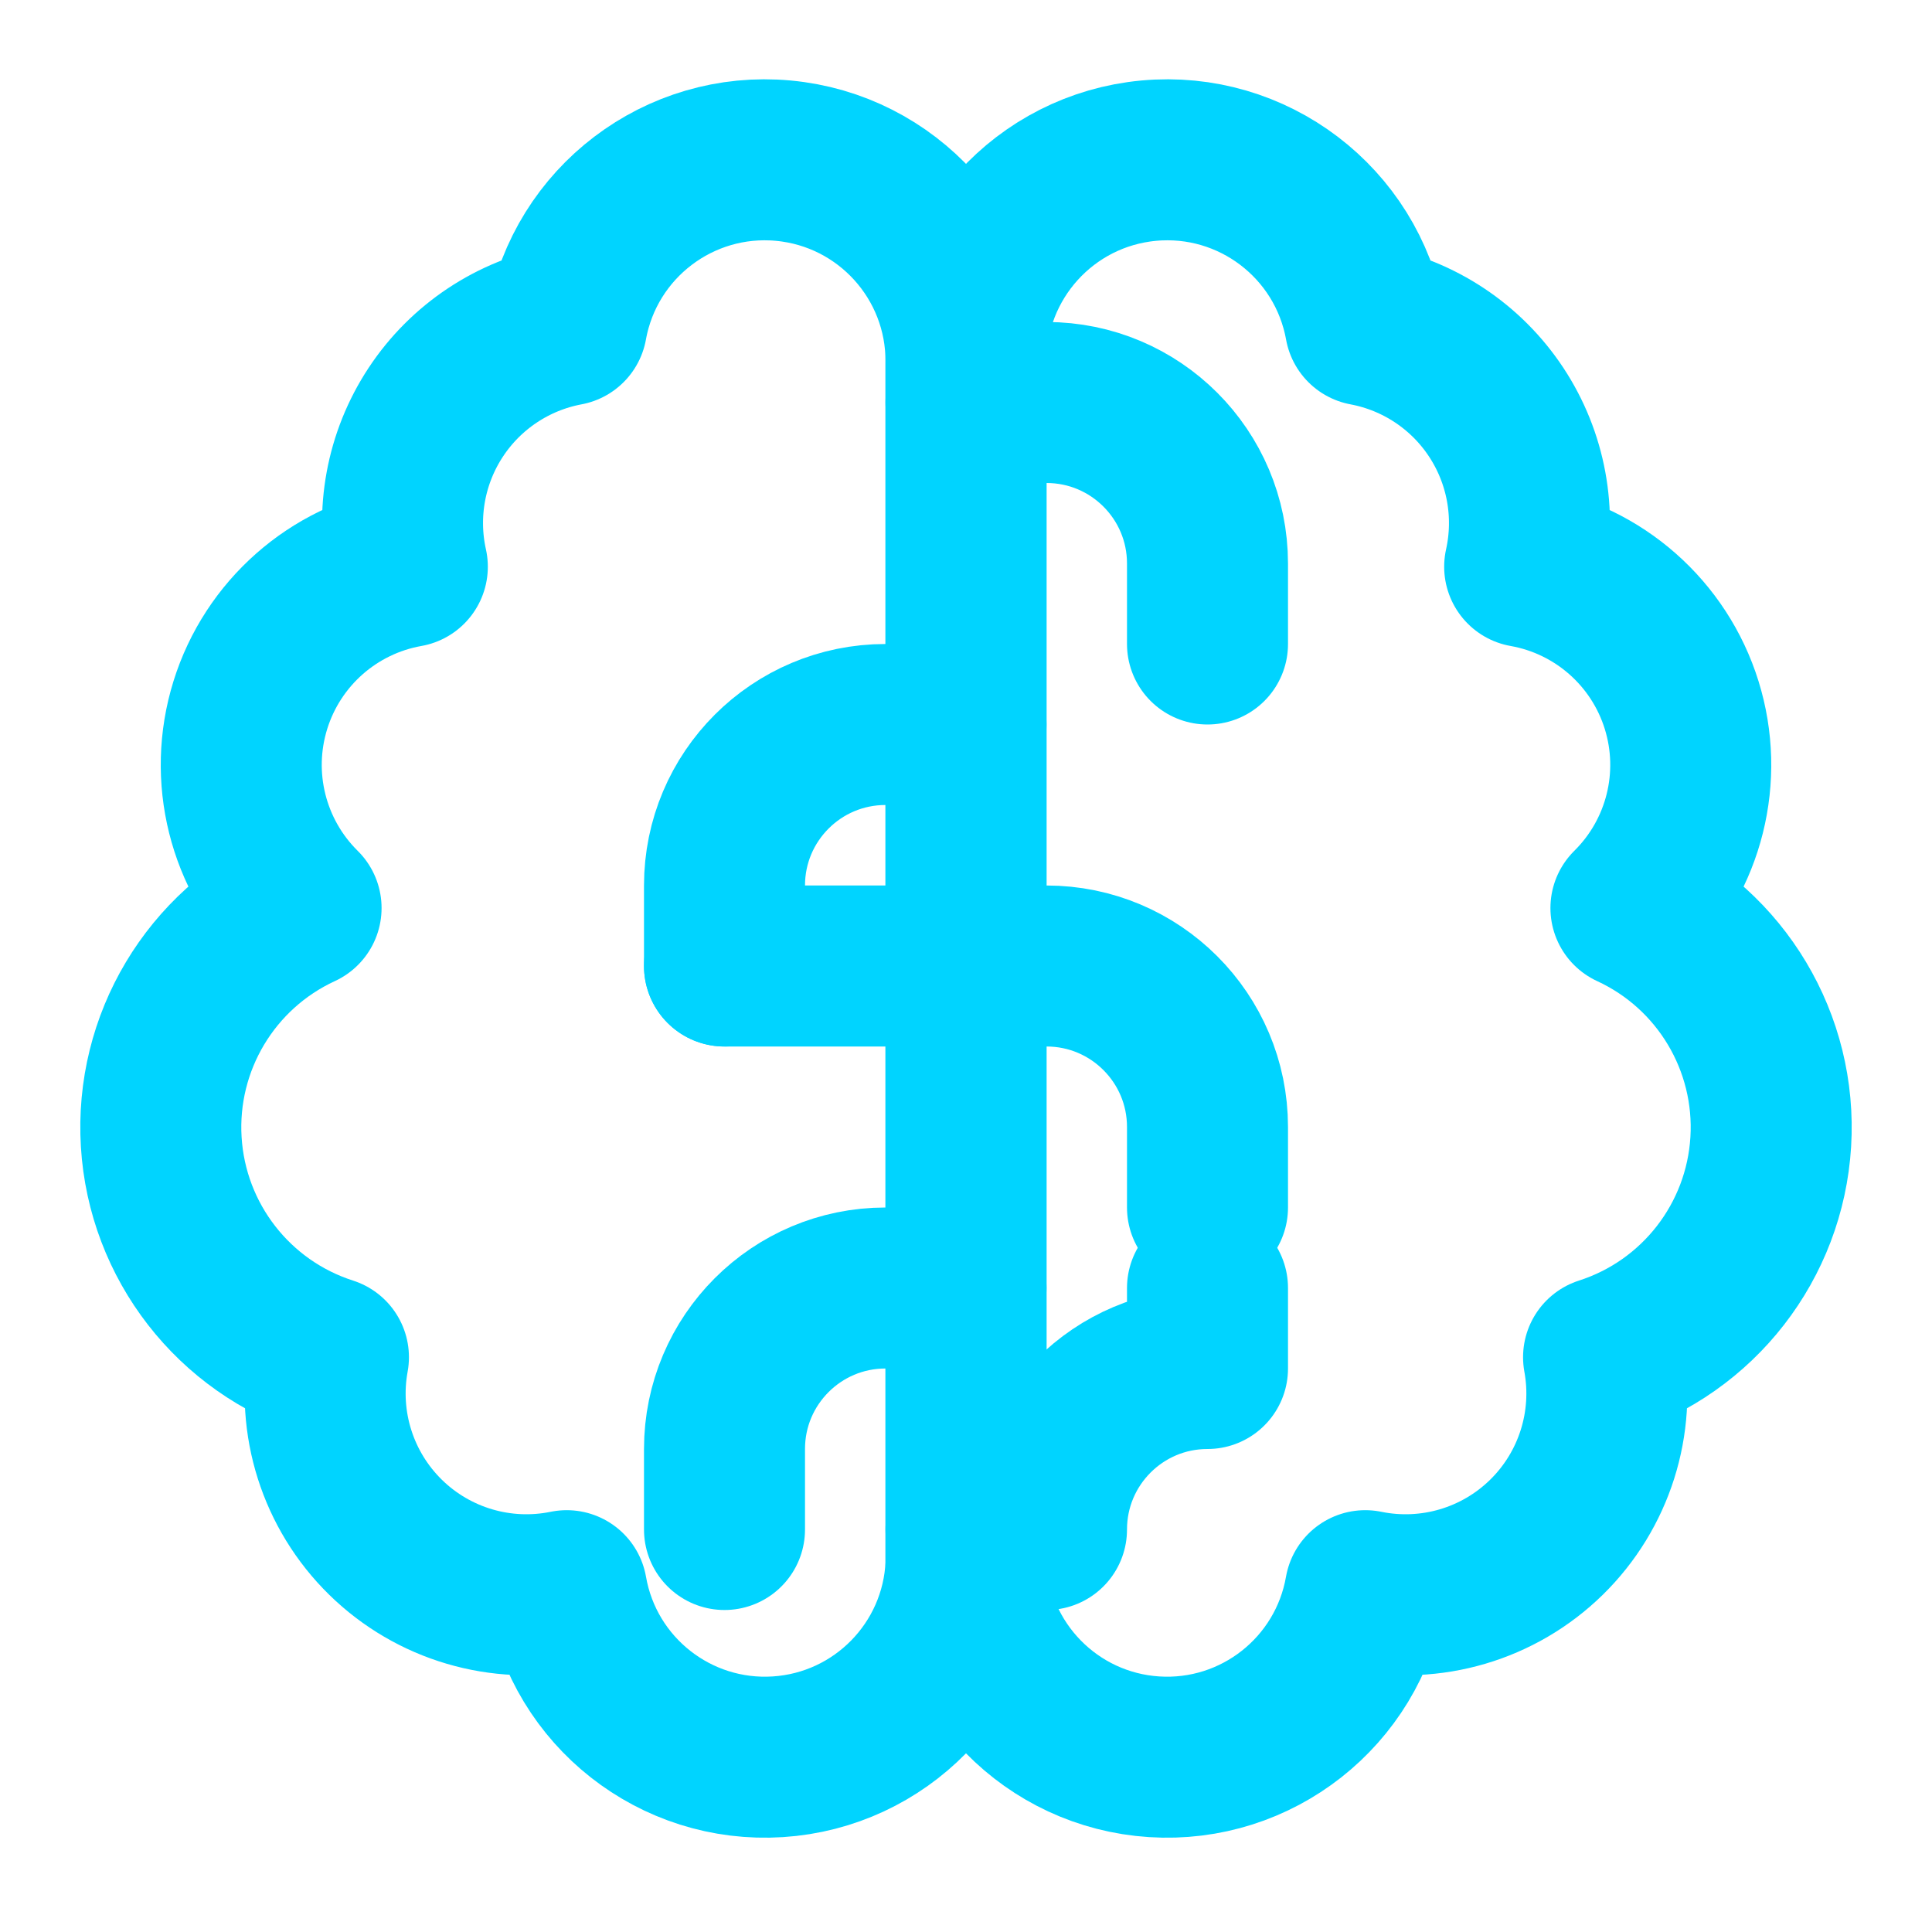
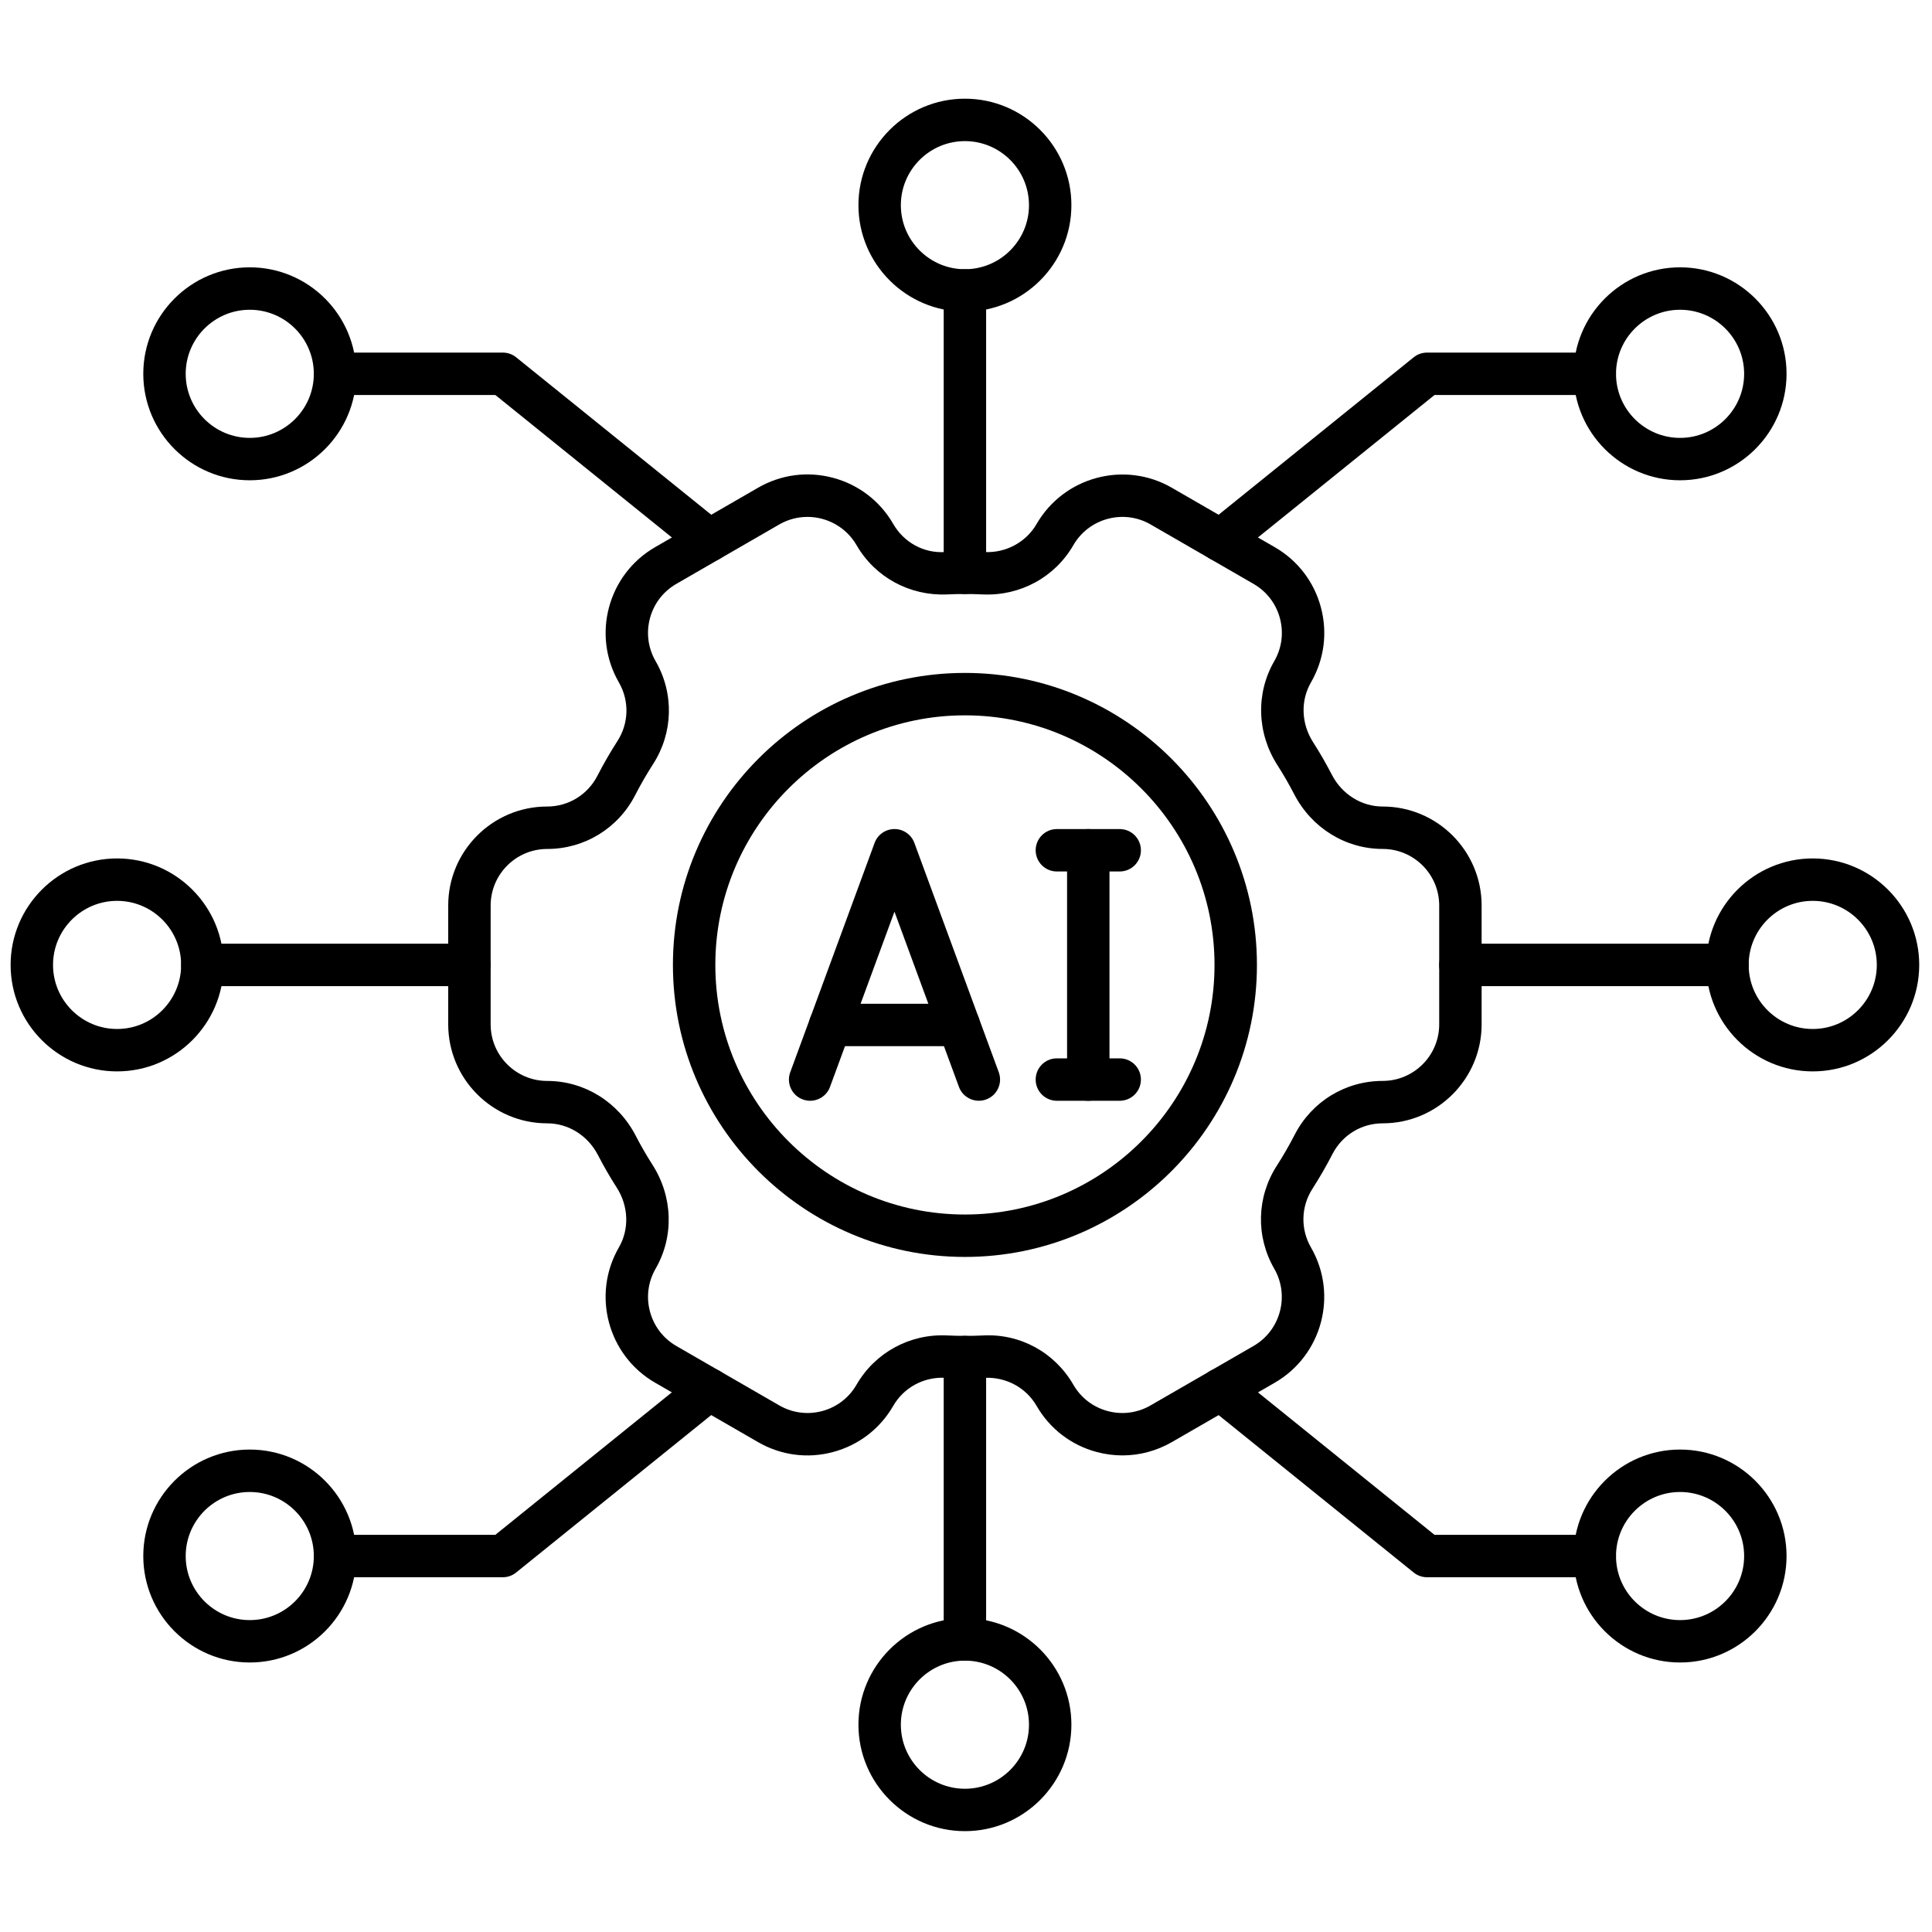
- <svg xmlns="http://www.w3.org/2000/svg" viewBox="0 0 24 24" fill="none" stroke="#00D4FF" stroke-width="2" stroke-linecap="round" stroke-linejoin="round">
-   <path d="M12 4.5a2.5 2.5 0 0 0-4.96-.46 2.5 2.5 0 0 0-1.98 3 2.5 2.5 0 0 0-1.32 4.24 3 3 0 0 0 .34 5.58 2.5 2.5 0 0 0 2.96 2.9 2.5 2.5 0 0 0 4.96-.32V4.5Z" />
-   <path d="M12 4.5a2.5 2.5 0 0 1 4.96-.46 2.5 2.5 0 0 1 1.98 3 2.5 2.5 0 0 1 1.32 4.24 3 3 0 0 1-.34 5.58 2.5 2.5 0 0 1-2.96 2.9 2.5 2.5 0 0 1-4.96-.32V4.5Z" />
-   <path d="M12 5h1a2 2 0 0 1 2 2v1" />
-   <path d="M12 12h1a2 2 0 0 1 2 2v1" />
-   <path d="M12 19h1a2 2 0 0 1 2-2v-1" />
-   <path d="M12 9h-1a2 2 0 0 0-2 2v1" />
-   <path d="M12 16h-1a2 2 0 0 0-2 2v1" />
-   <path d="M9 12h3" />
+ <svg xmlns="http://www.w3.org/2000/svg" version="1.1" width="256" height="256" viewBox="0 0 256 256" xml:space="preserve">
+   <g style="stroke: none; stroke-width: 0; stroke-dasharray: none; stroke-linecap: butt; stroke-linejoin: miter; stroke-miterlimit: 10; fill: none; fill-rule: nonzero; opacity: 1;" transform="translate(1.406593 1.406593) scale(2.81 2.81)">
+     <path d="M 52.429 68.129 c -0.405 0 -0.813 -0.053 -1.215 -0.161 c -1.204 -0.322 -2.21 -1.094 -2.834 -2.174 c -0.499 -0.866 -1.439 -1.362 -2.431 -1.325 c -0.633 0.029 -1.269 0.03 -1.892 -0.001 c -1.004 -0.044 -1.938 0.459 -2.437 1.325 c -0.624 1.08 -1.63 1.853 -2.834 2.175 c -1.204 0.326 -2.461 0.157 -3.541 -0.466 l -4.856 -2.803 c -2.229 -1.287 -2.994 -4.146 -1.708 -6.375 c 0.5 -0.865 0.461 -1.948 -0.1 -2.825 c -0.158 -0.245 -0.312 -0.497 -0.46 -0.755 c -0.148 -0.256 -0.29 -0.515 -0.424 -0.776 c -0.478 -0.924 -1.396 -1.498 -2.396 -1.498 c -2.573 0 -4.666 -2.093 -4.666 -4.666 v -5.607 c 0 -2.573 2.093 -4.666 4.666 -4.666 c 1.001 0 1.909 -0.555 2.368 -1.448 c 0.288 -0.561 0.606 -1.111 0.945 -1.638 c 0.542 -0.841 0.568 -1.902 0.068 -2.768 c -1.287 -2.229 -0.521 -5.089 1.708 -6.375 l 4.856 -2.804 c 1.08 -0.623 2.337 -0.789 3.541 -0.466 c 1.204 0.322 2.21 1.095 2.833 2.174 c 0.5 0.867 1.429 1.387 2.432 1.326 c 0.623 -0.03 1.26 -0.03 1.891 0 c 0.985 0.044 1.937 -0.458 2.437 -1.324 c 1.289 -2.229 4.148 -2.995 6.375 -1.71 l 4.856 2.804 c 1.079 0.623 1.852 1.629 2.174 2.833 c 0.323 1.204 0.157 2.461 -0.466 3.541 c -0.5 0.866 -0.462 1.948 0.101 2.824 c 0.158 0.248 0.312 0.499 0.459 0.755 c 0.148 0.258 0.29 0.516 0.424 0.776 c 0.479 0.925 1.397 1.5 2.396 1.5 c 2.573 0 4.666 2.093 4.666 4.666 v 5.607 c 0 2.573 -2.093 4.666 -4.666 4.666 c -1.001 0 -1.908 0.555 -2.367 1.448 c -0.284 0.552 -0.602 1.103 -0.944 1.637 c -0.543 0.843 -0.569 1.903 -0.069 2.769 c 1.287 2.229 0.521 5.089 -1.707 6.376 l -4.856 2.803 C 54.035 67.917 53.237 68.129 52.429 68.129 z M 37.574 23.874 c -0.452 0 -0.91 0.115 -1.328 0.356 l -4.856 2.804 c -0.617 0.356 -1.058 0.931 -1.242 1.619 c -0.184 0.688 -0.089 1.406 0.267 2.023 c 0.876 1.519 0.831 3.377 -0.118 4.852 c -0.304 0.472 -0.589 0.967 -0.848 1.47 c -0.803 1.563 -2.391 2.534 -4.145 2.534 c -1.471 0 -2.668 1.196 -2.668 2.666 v 5.607 c 0 1.47 1.196 2.666 2.666 2.666 c 1.75 0 3.349 0.989 4.173 2.58 c 0.121 0.234 0.247 0.466 0.379 0.694 c 0.133 0.23 0.27 0.455 0.411 0.676 c 0.967 1.51 1.024 3.389 0.149 4.904 c -0.735 1.273 -0.297 2.907 0.976 3.643 l 4.856 2.803 c 0.618 0.356 1.336 0.45 2.023 0.267 c 0.688 -0.184 1.263 -0.625 1.619 -1.242 c 0.878 -1.519 2.518 -2.409 4.268 -2.324 c 0.558 0.026 1.129 0.028 1.698 0.001 c 1.758 -0.095 3.382 0.805 4.259 2.322 c 0.356 0.617 0.931 1.059 1.619 1.243 c 0.688 0.184 1.405 0.09 2.022 -0.267 l 4.856 -2.803 c 1.273 -0.735 1.711 -2.369 0.976 -3.643 c -0.876 -1.519 -0.831 -3.377 0.118 -4.851 c 0.308 -0.479 0.594 -0.975 0.848 -1.47 c 0.804 -1.563 2.392 -2.534 4.145 -2.534 c 1.471 0 2.668 -1.196 2.668 -2.666 v -5.607 c 0 -1.47 -1.196 -2.666 -2.666 -2.666 c -1.75 0 -3.349 -0.989 -4.172 -2.58 c -0.122 -0.234 -0.248 -0.466 -0.381 -0.697 c -0.132 -0.228 -0.27 -0.454 -0.411 -0.675 c -0.967 -1.507 -1.024 -3.387 -0.148 -4.903 c 0.356 -0.617 0.451 -1.335 0.267 -2.023 c -0.184 -0.688 -0.625 -1.263 -1.242 -1.619 l -4.856 -2.804 c -1.271 -0.734 -2.906 -0.296 -3.642 0.976 c -0.878 1.52 -2.514 2.401 -4.268 2.324 c -0.565 -0.027 -1.137 -0.027 -1.696 0 c -1.754 0.072 -3.384 -0.806 -4.26 -2.324 C 39.395 24.352 38.496 23.874 37.574 23.874 z" style="stroke: none; stroke-width: 1; stroke-dasharray: none; stroke-linecap: butt; stroke-linejoin: miter; stroke-miterlimit: 10; fill: rgb(0,0,0); fill-rule: nonzero; opacity: 1;" transform=" matrix(1 0 0 1 0 0) " stroke-linecap="round" />
+     <path d="M 45 58.77 c -7.592 0 -13.769 -6.177 -13.769 -13.77 c 0 -7.592 6.177 -13.769 13.769 -13.769 c 7.593 0 13.77 6.177 13.77 13.769 C 58.77 52.593 52.593 58.77 45 58.77 z M 45 33.231 c -6.489 0 -11.769 5.28 -11.769 11.769 S 38.511 56.77 45 56.77 S 56.77 51.489 56.77 45 S 51.489 33.231 45 33.231 z" style="stroke: none; stroke-width: 1; stroke-dasharray: none; stroke-linecap: butt; stroke-linejoin: miter; stroke-miterlimit: 10; fill: rgb(0,0,0); fill-rule: nonzero; opacity: 1;" transform=" matrix(1 0 0 1 0 0) " stroke-linecap="round" />
+     <path d="M 50.817 51.406 c -0.553 0 -1 -0.447 -1 -1 V 39.594 c 0 -0.552 0.447 -1 1 -1 s 1 0.448 1 1 v 10.813 C 51.817 50.959 51.37 51.406 50.817 51.406 z" style="stroke: none; stroke-width: 1; stroke-dasharray: none; stroke-linecap: butt; stroke-linejoin: miter; stroke-miterlimit: 10; fill: rgb(0,0,0); fill-rule: nonzero; opacity: 1;" transform=" matrix(1 0 0 1 0 0) " stroke-linecap="round" />
+     <path d="M 52.299 51.406 h -2.963 c -0.553 0 -1 -0.447 -1 -1 s 0.447 -1 1 -1 h 2.963 c 0.553 0 1 0.447 1 1 S 52.852 51.406 52.299 51.406 z" style="stroke: none; stroke-width: 1; stroke-dasharray: none; stroke-linecap: butt; stroke-linejoin: miter; stroke-miterlimit: 10; fill: rgb(0,0,0); fill-rule: nonzero; opacity: 1;" transform=" matrix(1 0 0 1 0 0) " stroke-linecap="round" />
+     <path d="M 52.299 40.594 h -2.963 c -0.553 0 -1 -0.448 -1 -1 s 0.447 -1 1 -1 h 2.963 c 0.553 0 1 0.448 1 1 S 52.852 40.594 52.299 40.594 z" style="stroke: none; stroke-width: 1; stroke-dasharray: none; stroke-linecap: butt; stroke-linejoin: miter; stroke-miterlimit: 10; fill: rgb(0,0,0); fill-rule: nonzero; opacity: 1;" transform=" matrix(1 0 0 1 0 0) " stroke-linecap="round" />
+     <path d="M 37.701 51.406 c -0.115 0 -0.231 -0.02 -0.345 -0.062 c -0.519 -0.19 -0.784 -0.766 -0.593 -1.284 l 3.978 -10.812 c 0.145 -0.394 0.52 -0.655 0.938 -0.655 s 0.794 0.261 0.938 0.655 l 3.979 10.812 c 0.19 0.519 -0.075 1.094 -0.594 1.284 c -0.516 0.191 -1.093 -0.074 -1.284 -0.593 l -3.04 -8.262 l -3.039 8.262 C 38.491 51.156 38.108 51.406 37.701 51.406 z" style="stroke: none; stroke-width: 1; stroke-dasharray: none; stroke-linecap: butt; stroke-linejoin: miter; stroke-miterlimit: 10; fill: rgb(0,0,0); fill-rule: nonzero; opacity: 1;" transform=" matrix(1 0 0 1 0 0) " stroke-linecap="round" />
+     <path d="M 44.71 48.832 h -6.062 c -0.552 0 -1 -0.447 -1 -1 s 0.448 -1 1 -1 h 6.062 c 0.552 0 1 0.447 1 1 S 45.262 48.832 44.71 48.832 z" style="stroke: none; stroke-width: 1; stroke-dasharray: none; stroke-linecap: butt; stroke-linejoin: miter; stroke-miterlimit: 10; fill: rgb(0,0,0); fill-rule: nonzero; opacity: 1;" transform=" matrix(1 0 0 1 0 0) " stroke-linecap="round" />
+     <path d="M 11.277 22.147 c -2.769 0 -5.021 -2.252 -5.021 -5.021 s 2.252 -5.021 5.021 -5.021 s 5.021 2.252 5.021 5.021 S 14.046 22.147 11.277 22.147 z M 11.277 14.106 c -1.666 0 -3.021 1.355 -3.021 3.021 s 1.355 3.021 3.021 3.021 s 3.021 -1.355 3.021 -3.021 S 12.943 14.106 11.277 14.106 z" style="stroke: none; stroke-width: 1; stroke-dasharray: none; stroke-linecap: butt; stroke-linejoin: miter; stroke-miterlimit: 10; fill: rgb(0,0,0); fill-rule: nonzero; opacity: 1;" transform=" matrix(1 0 0 1 0 0) " stroke-linecap="round" />
+     <path d="M 32.943 25.981 c -0.221 0 -0.442 -0.073 -0.627 -0.222 l -9.458 -7.633 h -7.56 c -0.552 0 -1 -0.448 -1 -1 s 0.448 -1 1 -1 h 7.913 c 0.229 0 0.45 0.078 0.628 0.222 l 9.733 7.855 c 0.43 0.347 0.497 0.977 0.15 1.406 C 33.524 25.854 33.235 25.981 32.943 25.981 z" style="stroke: none; stroke-width: 1; stroke-dasharray: none; stroke-linecap: butt; stroke-linejoin: miter; stroke-miterlimit: 10; fill: rgb(0,0,0); fill-rule: nonzero; opacity: 1;" transform=" matrix(1 0 0 1 0 0) " stroke-linecap="round" />
+     <path d="M 78.723 77.894 c -2.769 0 -5.021 -2.252 -5.021 -5.02 c 0 -2.769 2.252 -5.021 5.021 -5.021 s 5.021 2.252 5.021 5.021 C 83.743 75.642 81.491 77.894 78.723 77.894 z M 78.723 69.854 c -1.665 0 -3.021 1.355 -3.021 3.021 s 1.355 3.02 3.021 3.02 s 3.021 -1.354 3.021 -3.02 S 80.388 69.854 78.723 69.854 z" style="stroke: none; stroke-width: 1; stroke-dasharray: none; stroke-linecap: butt; stroke-linejoin: miter; stroke-miterlimit: 10; fill: rgb(0,0,0); fill-rule: nonzero; opacity: 1;" transform=" matrix(1 0 0 1 0 0) " stroke-linecap="round" />
+     <path d="M 74.702 73.874 H 66.79 c -0.229 0 -0.45 -0.078 -0.628 -0.222 l -9.734 -7.855 c -0.43 -0.347 -0.497 -0.977 -0.15 -1.406 c 0.346 -0.43 0.976 -0.499 1.406 -0.15 l 9.46 7.634 h 7.559 c 0.553 0 1 0.447 1 1 S 75.255 73.874 74.702 73.874 z" style="stroke: none; stroke-width: 1; stroke-dasharray: none; stroke-linecap: butt; stroke-linejoin: miter; stroke-miterlimit: 10; fill: rgb(0,0,0); fill-rule: nonzero; opacity: 1;" transform=" matrix(1 0 0 1 0 0) " stroke-linecap="round" />
+     <path d="M 78.723 22.147 c -2.769 0 -5.021 -2.252 -5.021 -5.021 s 2.252 -5.021 5.021 -5.021 s 5.021 2.252 5.021 5.021 S 81.491 22.147 78.723 22.147 z M 78.723 14.106 c -1.665 0 -3.021 1.355 -3.021 3.021 s 1.355 3.021 3.021 3.021 s 3.021 -1.355 3.021 -3.021 S 80.388 14.106 78.723 14.106 z" style="stroke: none; stroke-width: 1; stroke-dasharray: none; stroke-linecap: butt; stroke-linejoin: miter; stroke-miterlimit: 10; fill: rgb(0,0,0); fill-rule: nonzero; opacity: 1;" transform=" matrix(1 0 0 1 0 0) " stroke-linecap="round" />
+     <path d="M 57.057 25.981 c -0.292 0 -0.582 -0.127 -0.779 -0.372 c -0.347 -0.43 -0.279 -1.06 0.15 -1.406 l 9.734 -7.855 c 0.178 -0.144 0.399 -0.222 0.628 -0.222 h 7.912 c 0.553 0 1 0.448 1 1 s -0.447 1 -1 1 h -7.559 l -9.46 7.633 C 57.499 25.909 57.276 25.981 57.057 25.981 z" style="stroke: none; stroke-width: 1; stroke-dasharray: none; stroke-linecap: butt; stroke-linejoin: miter; stroke-miterlimit: 10; fill: rgb(0,0,0); fill-rule: nonzero; opacity: 1;" transform=" matrix(1 0 0 1 0 0) " stroke-linecap="round" />
+     <path d="M 11.277 77.894 c -2.769 0 -5.021 -2.252 -5.021 -5.02 c 0 -2.769 2.252 -5.021 5.021 -5.021 s 5.021 2.252 5.021 5.021 C 16.298 75.642 14.046 77.894 11.277 77.894 z M 11.277 69.854 c -1.666 0 -3.021 1.355 -3.021 3.021 s 1.355 3.02 3.021 3.02 s 3.021 -1.354 3.021 -3.02 S 12.943 69.854 11.277 69.854 z" style="stroke: none; stroke-width: 1; stroke-dasharray: none; stroke-linecap: butt; stroke-linejoin: miter; stroke-miterlimit: 10; fill: rgb(0,0,0); fill-rule: nonzero; opacity: 1;" transform=" matrix(1 0 0 1 0 0) " stroke-linecap="round" />
+     <path d="M 23.21 73.874 h -7.913 c -0.552 0 -1 -0.447 -1 -1 s 0.448 -1 1 -1 h 7.56 l 9.458 -7.634 c 0.43 -0.347 1.059 -0.28 1.406 0.15 c 0.347 0.43 0.279 1.06 -0.15 1.406 l -9.733 7.855 C 23.661 73.796 23.439 73.874 23.21 73.874 z" style="stroke: none; stroke-width: 1; stroke-dasharray: none; stroke-linecap: butt; stroke-linejoin: miter; stroke-miterlimit: 10; fill: rgb(0,0,0); fill-rule: nonzero; opacity: 1;" transform=" matrix(1 0 0 1 0 0) " stroke-linecap="round" />
+     <path d="M 45 14.194 c -2.769 0 -5.021 -2.252 -5.021 -5.02 c 0 -2.769 2.252 -5.021 5.021 -5.021 s 5.021 2.252 5.021 5.021 C 50.021 11.942 47.769 14.194 45 14.194 z M 45 6.154 c -1.666 0 -3.021 1.355 -3.021 3.021 c 0 1.665 1.355 3.02 3.021 3.02 c 1.665 0 3.021 -1.355 3.021 -3.02 C 48.021 7.509 46.665 6.154 45 6.154 z" style="stroke: none; stroke-width: 1; stroke-dasharray: none; stroke-linecap: butt; stroke-linejoin: miter; stroke-miterlimit: 10; fill: rgb(0,0,0); fill-rule: nonzero; opacity: 1;" transform=" matrix(1 0 0 1 0 0) " stroke-linecap="round" />
+     <path d="M 45 85.847 c -2.769 0 -5.021 -2.252 -5.021 -5.021 s 2.252 -5.021 5.021 -5.021 s 5.021 2.252 5.021 5.021 S 47.769 85.847 45 85.847 z M 45 77.806 c -1.666 0 -3.021 1.355 -3.021 3.021 s 1.355 3.021 3.021 3.021 c 1.665 0 3.021 -1.355 3.021 -3.021 S 46.665 77.806 45 77.806 z" style="stroke: none; stroke-width: 1; stroke-dasharray: none; stroke-linecap: butt; stroke-linejoin: miter; stroke-miterlimit: 10; fill: rgb(0,0,0); fill-rule: nonzero; opacity: 1;" transform=" matrix(1 0 0 1 0 0) " stroke-linecap="round" />
+     <path d="M 45 27.509 c -0.552 0 -1 -0.448 -1 -1 V 13.194 c 0 -0.552 0.448 -1 1 -1 s 1 0.448 1 1 v 13.314 C 46 27.061 45.552 27.509 45 27.509 z" style="stroke: none; stroke-width: 1; stroke-dasharray: none; stroke-linecap: butt; stroke-linejoin: miter; stroke-miterlimit: 10; fill: rgb(0,0,0); fill-rule: nonzero; opacity: 1;" transform=" matrix(1 0 0 1 0 0) " stroke-linecap="round" />
+     <path d="M 45 77.806 c -0.552 0 -1 -0.447 -1 -1 V 63.491 c 0 -0.553 0.448 -1 1 -1 s 1 0.447 1 1 v 13.314 C 46 77.358 45.552 77.806 45 77.806 z" style="stroke: none; stroke-width: 1; stroke-dasharray: none; stroke-linecap: butt; stroke-linejoin: miter; stroke-miterlimit: 10; fill: rgb(0,0,0); fill-rule: nonzero; opacity: 1;" transform=" matrix(1 0 0 1 0 0) " stroke-linecap="round" />
+     <path d="M 5.021 50.021 C 2.252 50.021 0 47.769 0 45 s 2.252 -5.021 5.021 -5.021 s 5.021 2.252 5.021 5.021 S 7.789 50.021 5.021 50.021 z M 5.021 41.979 C 3.355 41.979 2 43.334 2 45 c 0 1.665 1.355 3.021 3.021 3.021 S 8.041 46.665 8.041 45 C 8.041 43.334 6.686 41.979 5.021 41.979 z" style="stroke: none; stroke-width: 1; stroke-dasharray: none; stroke-linecap: butt; stroke-linejoin: miter; stroke-miterlimit: 10; fill: rgb(0,0,0); fill-rule: nonzero; opacity: 1;" transform=" matrix(1 0 0 1 0 0) " stroke-linecap="round" />
+     <path d="M 84.979 50.021 c -2.769 0 -5.021 -2.252 -5.021 -5.021 s 2.252 -5.021 5.021 -5.021 S 90 42.231 90 45 S 87.748 50.021 84.979 50.021 z M 84.979 41.979 c -1.665 0 -3.021 1.355 -3.021 3.021 c 0 1.665 1.355 3.021 3.021 3.021 S 88 46.665 88 45 C 88 43.334 86.645 41.979 84.979 41.979 z" style="stroke: none; stroke-width: 1; stroke-dasharray: none; stroke-linecap: butt; stroke-linejoin: miter; stroke-miterlimit: 10; fill: rgb(0,0,0); fill-rule: nonzero; opacity: 1;" transform=" matrix(1 0 0 1 0 0) " stroke-linecap="round" />
+     <path d="M 21.635 46 H 9.041 c -0.552 0 -1 -0.448 -1 -1 s 0.448 -1 1 -1 h 12.594 c 0.552 0 1 0.448 1 1 S 22.188 46 21.635 46 z" style="stroke: none; stroke-width: 1; stroke-dasharray: none; stroke-linecap: butt; stroke-linejoin: miter; stroke-miterlimit: 10; fill: rgb(0,0,0); fill-rule: nonzero; opacity: 1;" transform=" matrix(1 0 0 1 0 0) " stroke-linecap="round" />
+     <path d="M 80.959 46 H 68.364 c -0.553 0 -1 -0.448 -1 -1 s 0.447 -1 1 -1 h 12.595 c 0.553 0 1 0.448 1 1 S 81.512 46 80.959 46 z" style="stroke: none; stroke-width: 1; stroke-dasharray: none; stroke-linecap: butt; stroke-linejoin: miter; stroke-miterlimit: 10; fill: rgb(0,0,0); fill-rule: nonzero; opacity: 1;" transform=" matrix(1 0 0 1 0 0) " stroke-linecap="round" />
+   </g>
</svg>
